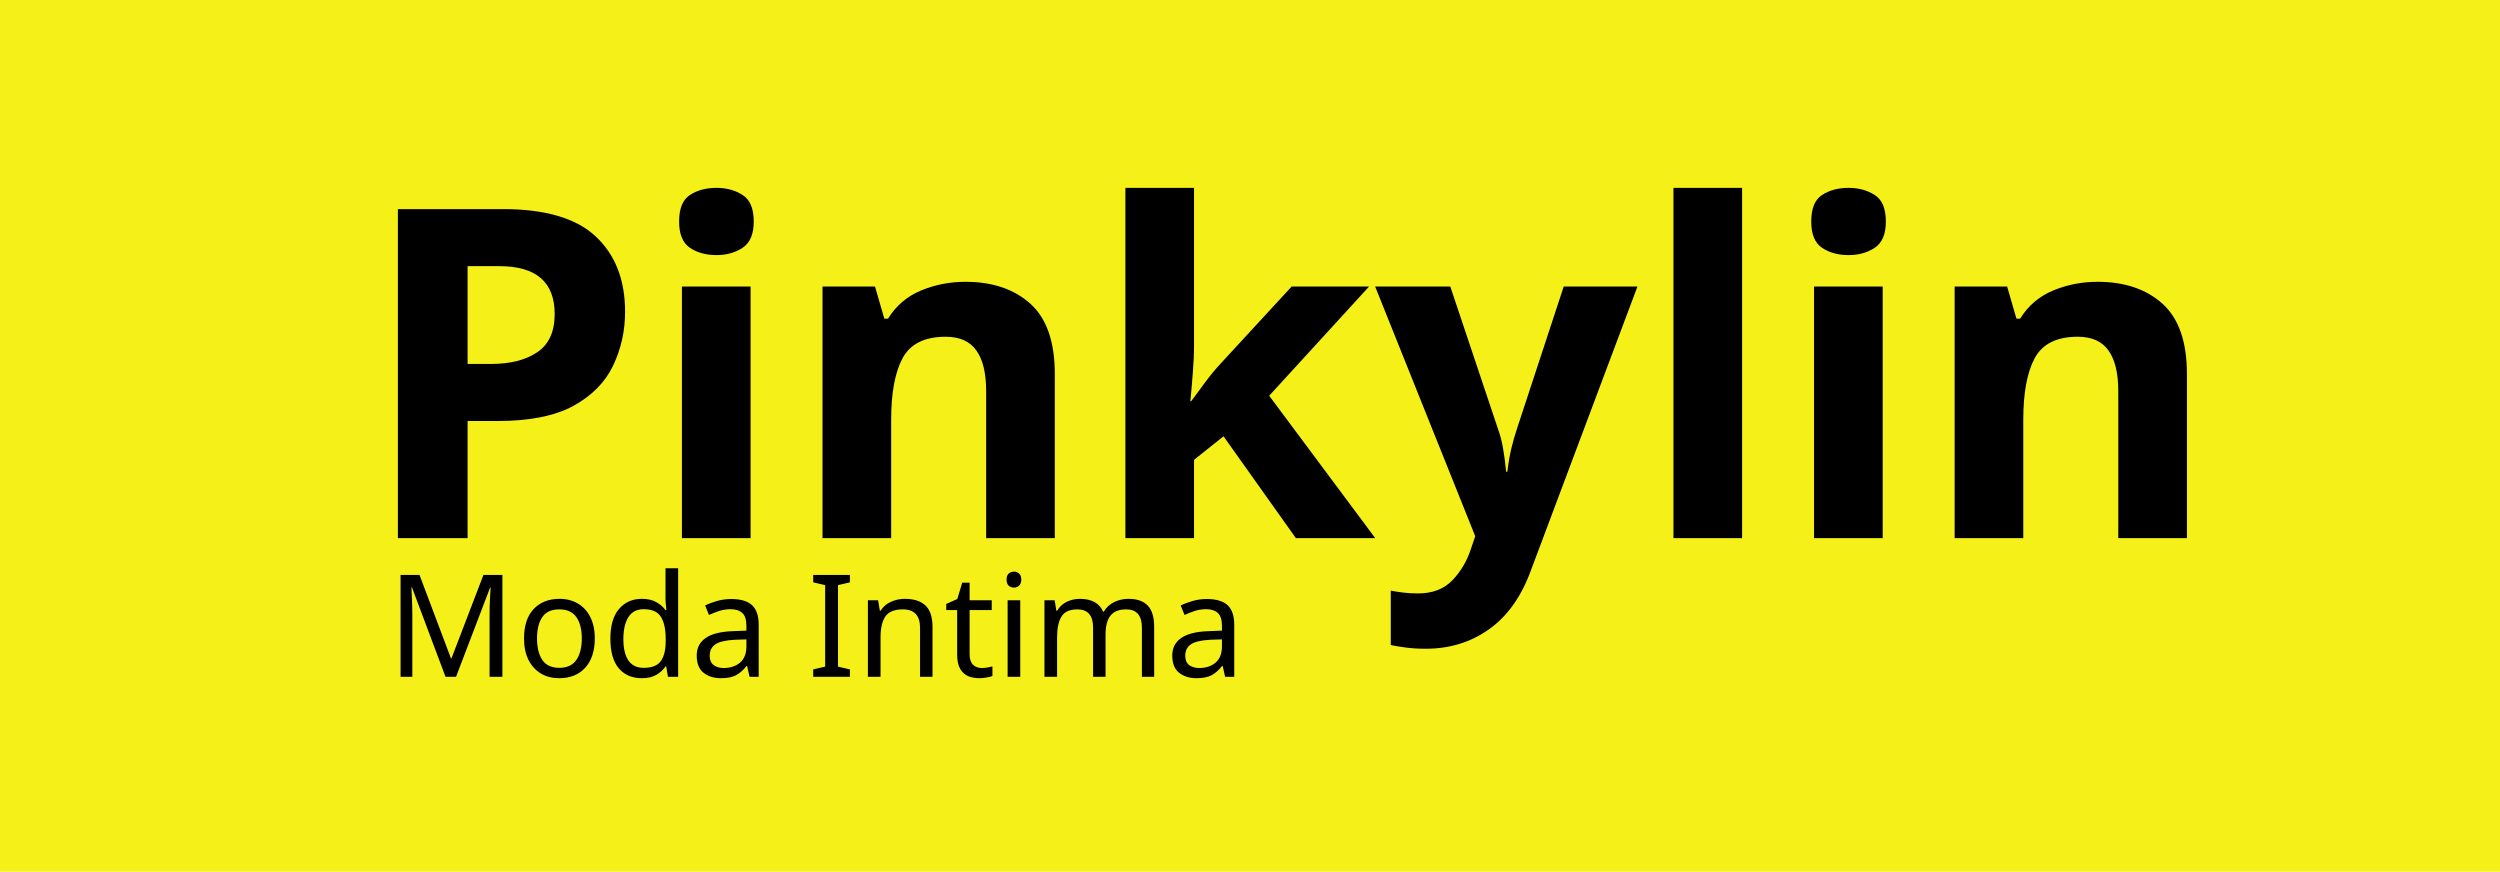
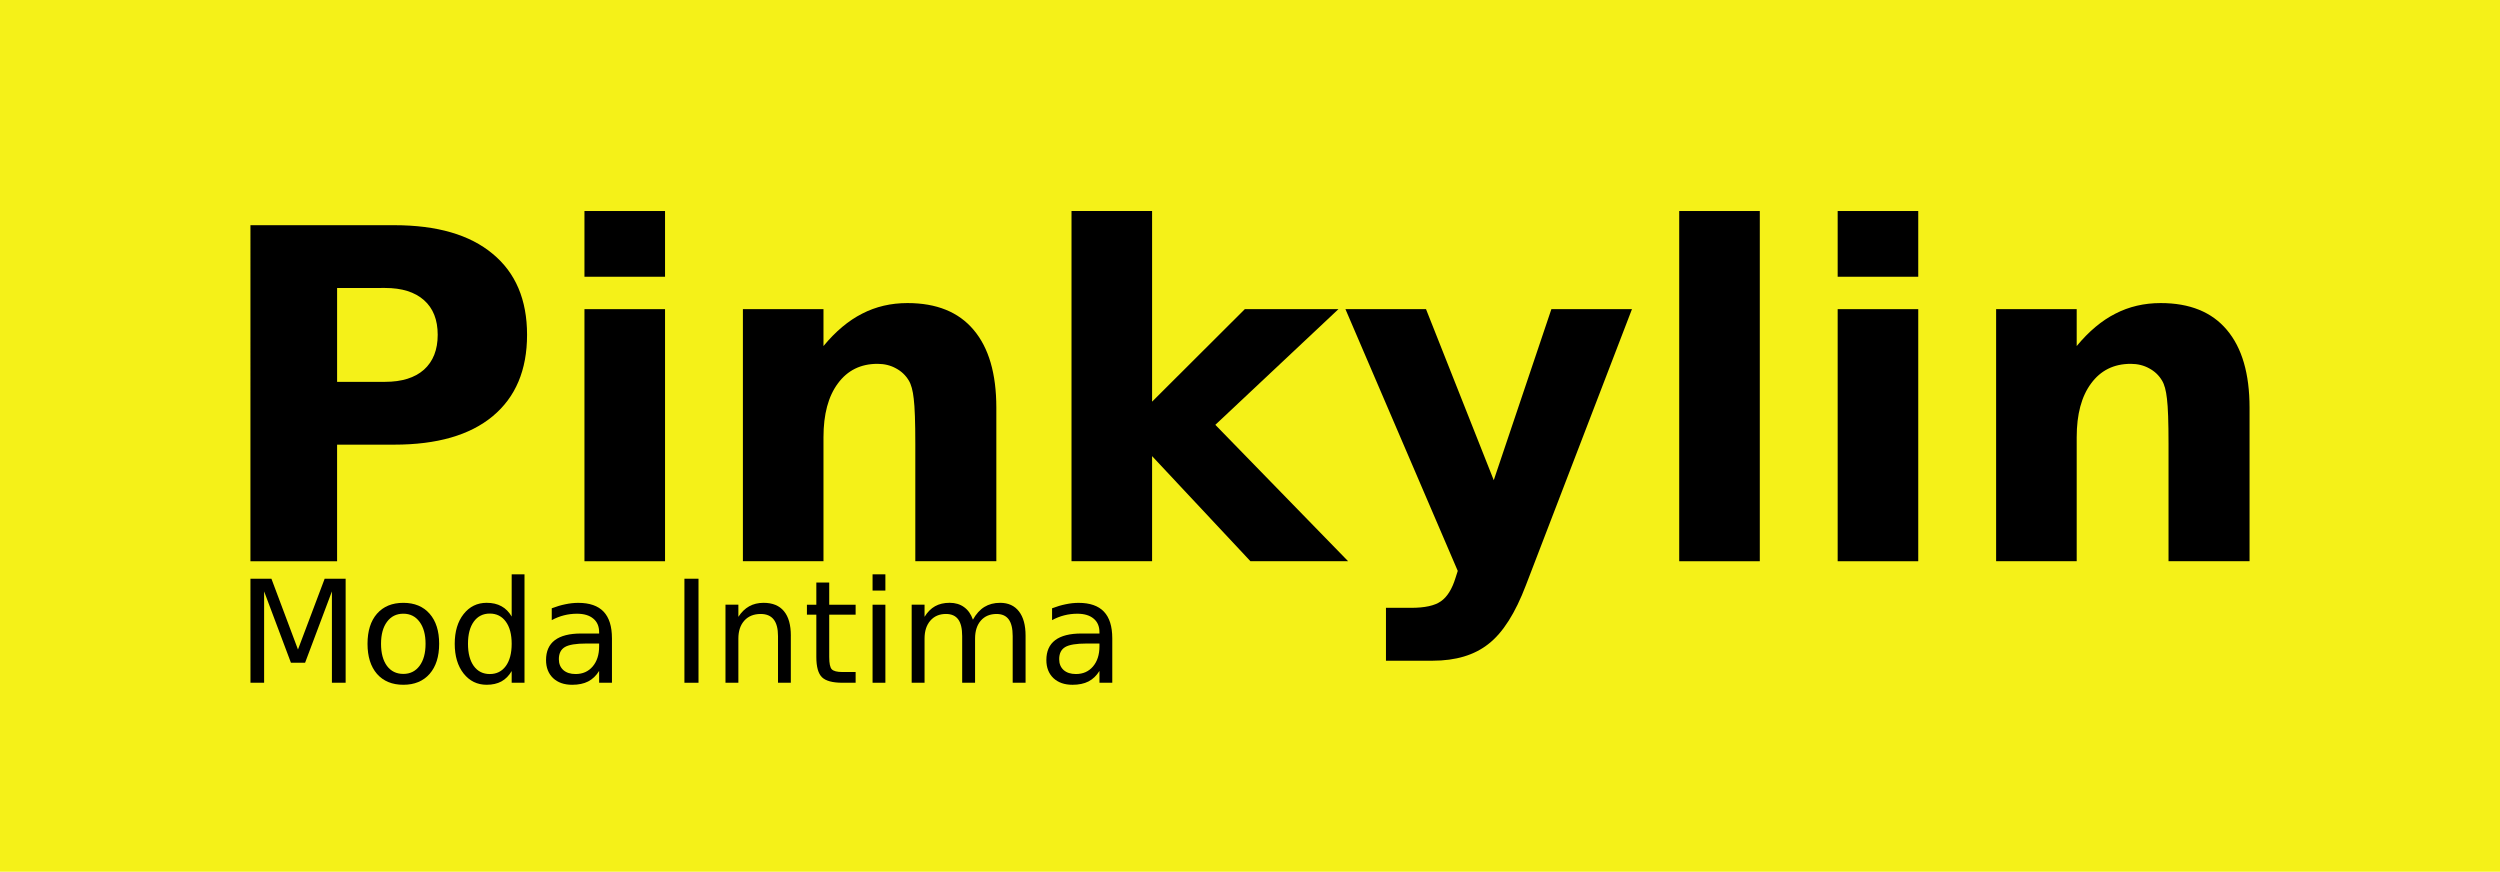
<svg xmlns="http://www.w3.org/2000/svg" width="222.481mm" height="77.577mm" viewBox="0 0 222.481 77.577" version="1.1" id="svg5">
  <defs id="defs2" />
  <g id="layer1" transform="translate(1.877383,-105.5672)">
    <rect id="rect12079" width="222.481" height="77.577" x="-1.877" y="105.567" style="fill:#f5f118;fill-opacity:1;stroke-width:0.265" />
-     <text xml:space="preserve" style="font-style:normal;font-variant:normal;font-weight:bold;font-stretch:normal;font-size:41.021px;line-height:1.25;font-family:Ubuntu;-inkscape-font-specification:'Ubuntu Bold';fill:#000000;fill-opacity:1;stroke:none;stroke-width:1.026;" x="29.844" y="153.458" id="text1287">
-       <tspan id="tspan1285" style="font-style:normal;font-variant:normal;font-weight:bold;font-stretch:normal;font-family:Ubuntu;-inkscape-font-specification:'Ubuntu Bold';fill:#000000;stroke-width:1.026;" x="29.844" y="153.458">Pinkylin</tspan>
-     </text>
-     <text xml:space="preserve" style="font-style:normal;font-variant:normal;font-weight:normal;font-stretch:normal;font-size:12.7px;line-height:1.25;font-family:Chilanka;-inkscape-font-specification:Chilanka;fill:#000000;fill-opacity:1;stroke:none;stroke-width:0.302;" x="32.535" y="165.798" id="text8387">
-       <tspan id="tspan8385" style="font-style:normal;font-variant:normal;font-weight:normal;font-stretch:normal;font-family:Chilanka;-inkscape-font-specification:Chilanka;stroke-width:0.302;font-size:12.7px;fill:#000000;" x="32.535" y="165.798">Moda Intima</tspan>
-     </text>
+     <path id="path4520" style="font-style:normal;font-variant:normal;font-weight:bold;font-stretch:normal;font-size:41.021px;line-height:1.25;font-family:Ubuntu;-inkscape-font-specification:'Ubuntu Bold';fill:#000000;fill-opacity:1;stroke:none;stroke-width:1.026" d="m 20.41,125.608 h 12.799 q 5.709,0 8.753,2.544 3.065,2.524 3.065,7.211 0,4.707 -3.065,7.251 -3.045,2.524 -8.753,2.524 h -5.088 v 10.376 h -7.712 z m 7.712,5.588 v 8.352 h 4.266 q 2.243,0 3.465,-1.082 1.222,-1.102 1.222,-3.105 0,-2.003 -1.222,-3.085 -1.222,-1.082 -3.465,-1.082 z" />
+     <path id="path4522" style="font-style:normal;font-variant:normal;font-weight:bold;font-stretch:normal;font-size:41.021px;line-height:1.25;font-family:Ubuntu;-inkscape-font-specification:'Ubuntu Bold';fill:#000000;fill-opacity:1;stroke:none;stroke-width:1.026" d="m 50.135,133.079 h 7.171 v 22.434 h -7.171 z m 0,-8.733 h 7.171 v 5.849 h -7.171 z" />
+     <path id="path4524" style="font-style:normal;font-variant:normal;font-weight:bold;font-stretch:normal;font-size:41.021px;line-height:1.25;font-family:Ubuntu;-inkscape-font-specification:'Ubuntu Bold';fill:#000000;fill-opacity:1;stroke:none;stroke-width:1.026" d="m 86.789,141.852 v 13.66 h -7.211 v -2.223 -8.232 q 0,-2.904 -0.14,-4.006 -0.12,-1.102 -0.441,-1.622 -0.421,-0.701 -1.142,-1.082 -0.721,-0.401 -1.642,-0.401 -2.243,0 -3.525,1.743 -1.282,1.723 -1.282,4.787 v 11.036 h -7.171 v -22.434 h 7.171 v 3.285 q 1.622,-1.963 3.445,-2.884 1.823,-0.941 4.026,-0.941 3.886,0 5.889,2.384 2.023,2.384 2.023,6.93 z" />
+     <path id="path4526" style="font-style:normal;font-variant:normal;font-weight:bold;font-stretch:normal;font-size:41.021px;line-height:1.25;font-family:Ubuntu;-inkscape-font-specification:'Ubuntu Bold';fill:#000000;fill-opacity:1;stroke:none;stroke-width:1.026" d="m 93.479,124.346 h 7.171 v 16.965 l 8.252,-8.232 h 8.332 l -10.956,10.295 11.818,12.138 h -8.693 l -8.753,-9.354 v 9.354 h -7.171 z" />
+     <path id="path4528" style="font-style:normal;font-variant:normal;font-weight:bold;font-stretch:normal;font-size:41.021px;line-height:1.25;font-family:Ubuntu;-inkscape-font-specification:'Ubuntu Bold';fill:#000000;fill-opacity:1;stroke:none;stroke-width:1.026" d="m 117.856,133.079 h 7.171 l 6.029,15.223 5.128,-15.223 h 7.171 l -9.434,24.557 q -1.422,3.746 -3.325,5.228 -1.883,1.502 -4.987,1.502 h -4.146 v -4.707 h 2.243 q 1.823,0 2.644,-0.581 0.841,-0.581 1.302,-2.083 l 0.2,-0.621 z" />
+     <path id="path4530" style="font-style:normal;font-variant:normal;font-weight:bold;font-stretch:normal;font-size:41.021px;line-height:1.25;font-family:Ubuntu;-inkscape-font-specification:'Ubuntu Bold';fill:#000000;fill-opacity:1;stroke:none;stroke-width:1.026" d="m 147.56,124.346 h 7.171 v 31.167 h -7.171 z" />
+     <path id="path4532" style="font-style:normal;font-variant:normal;font-weight:bold;font-stretch:normal;font-size:41.021px;line-height:1.25;font-family:Ubuntu;-inkscape-font-specification:'Ubuntu Bold';fill:#000000;fill-opacity:1;stroke:none;stroke-width:1.026" d="m 161.661,133.079 h 7.171 v 22.434 h -7.171 z m 0,-8.733 h 7.171 v 5.849 h -7.171 z" />
+     <path id="path4534" style="font-style:normal;font-variant:normal;font-weight:bold;font-stretch:normal;font-size:41.021px;line-height:1.25;font-family:Ubuntu;-inkscape-font-specification:'Ubuntu Bold';fill:#000000;fill-opacity:1;stroke:none;stroke-width:1.026" d="m 198.316,141.852 v 13.66 h -7.211 v -2.223 -8.232 q 0,-2.904 -0.14,-4.006 -0.12,-1.102 -0.441,-1.622 -0.421,-0.701 -1.142,-1.082 -0.721,-0.401 -1.642,-0.401 -2.243,0 -3.525,1.743 -1.282,1.723 -1.282,4.787 v 11.036 h -7.171 v -22.434 h 7.171 v 3.285 q 1.622,-1.963 3.445,-2.884 1.823,-0.941 4.026,-0.941 3.886,0 5.889,2.384 2.023,2.384 2.023,6.93 z" />
+     <g aria-label="Moda Intima" style="font-style:normal;font-variant:normal;font-weight:normal;font-stretch:normal;font-size:12.7px;line-height:1.25;font-family:Chilanka;-inkscape-font-specification:Chilanka;fill:#000000;fill-opacity:1;stroke:none;stroke-width:0.302" id="text8387">
+       <path d="m 20.41,157.069 h 1.867 l 2.363,6.3 2.375,-6.3 h 1.867 v 9.258 h -1.222 v -8.13 l -2.387,6.35 h -1.259 l -2.387,-6.35 v 8.13 h -1.215 z" style="font-style:normal;font-variant:normal;font-weight:normal;font-stretch:normal;font-size:12.7px;font-family:Chilanka;-inkscape-font-specification:Chilanka;fill:#000000;stroke-width:0.302" id="path4545" />
+       <path d="m 34.016,160.182 q -0.918,0 -1.451,0.719 -0.533,0.713 -0.533,1.96 0,1.246 0.527,1.966 0.533,0.713 1.457,0.713 0.912,0 1.445,-0.719 0.533,-0.719 0.533,-1.96 0,-1.234 -0.533,-1.953 -0.533,-0.726 -1.445,-0.726 z m 0,-0.967 q 1.488,0 2.338,0.967 0.85,0.967 0.85,2.679 0,1.705 -0.85,2.679 -0.85,0.967 -2.338,0.967 -1.494,0 -2.344,-0.967 -0.843,-0.974 -0.843,-2.679 0,-1.712 0.843,-2.679 0.85,-0.967 2.344,-0.967 z" style="font-style:normal;font-variant:normal;font-weight:normal;font-stretch:normal;font-size:12.7px;font-family:Chilanka;-inkscape-font-specification:Chilanka;fill:#000000;stroke-width:0.302" id="path4547" />
+       <path d="m 43.658,160.436 v -3.758 h 1.141 v 9.649 h -1.141 v -1.042 q -0.36,0.62 -0.912,0.924 -0.546,0.298 -1.315,0.298 -1.259,0 -2.053,-1.005 -0.788,-1.005 -0.788,-2.642 0,-1.637 0.788,-2.642 0.794,-1.005 2.053,-1.005 0.769,0 1.315,0.304 0.552,0.298 0.912,0.918 z m -3.888,2.425 q 0,1.259 0.515,1.978 0.521,0.713 1.426,0.713 0.905,0 1.426,-0.713 0.521,-0.719 0.521,-1.978 0,-1.259 -0.521,-1.972 -0.521,-0.719 -1.426,-0.719 -0.905,0 -1.426,0.719 -0.515,0.713 -0.515,1.972 z" style="font-style:normal;font-variant:normal;font-weight:normal;font-stretch:normal;font-size:12.7px;font-family:Chilanka;-inkscape-font-specification:Chilanka;fill:#000000;stroke-width:0.302" id="path4549" />
+       <path d="m 50.306,162.836 q -1.383,0 -1.916,0.316 -0.533,0.316 -0.533,1.079 0,0.608 0.397,0.967 0.403,0.353 1.091,0.353 0.949,0 1.519,-0.67 0.577,-0.676 0.577,-1.792 v -0.254 z m 2.276,-0.471 v 3.963 h -1.141 v -1.054 q -0.391,0.633 -0.974,0.936 -0.583,0.298 -1.426,0.298 -1.067,0 -1.699,-0.595 -0.626,-0.602 -0.626,-1.606 0,-1.172 0.781,-1.767 0.788,-0.595 2.344,-0.595 h 1.6 v -0.112 q 0,-0.788 -0.521,-1.215 -0.515,-0.434 -1.451,-0.434 -0.595,0 -1.16,0.143 -0.564,0.143 -1.085,0.428 v -1.054 q 0.626,-0.242 1.215,-0.36 0.589,-0.124 1.147,-0.124 1.507,0 2.251,0.781 0.744,0.781 0.744,2.369 z" style="font-style:normal;font-variant:normal;font-weight:normal;font-stretch:normal;font-size:12.7px;font-family:Chilanka;-inkscape-font-specification:Chilanka;fill:#000000;stroke-width:0.302" id="path4551" />
+       <path d="m 59.031,157.069 h 1.253 v 9.258 h -1.253 z" style="font-style:normal;font-variant:normal;font-weight:normal;font-stretch:normal;font-size:12.7px;font-family:Chilanka;-inkscape-font-specification:Chilanka;fill:#000000;stroke-width:0.302" id="path4553" />
+       <path d="m 68.5,162.135 v 4.192 h -1.141 v -4.155 q 0,-0.986 -0.384,-1.476 -0.384,-0.49 -1.153,-0.49 -0.924,0 -1.457,0.589 -0.533,0.589 -0.533,1.606 v 3.925 h -1.147 v -6.945 h 1.147 v 1.079 q 0.409,-0.626 0.961,-0.936 0.558,-0.31 1.284,-0.31 1.197,0 1.811,0.744 0.614,0.738 0.614,2.177 z" style="font-style:normal;font-variant:normal;font-weight:normal;font-stretch:normal;font-size:12.7px;font-family:Chilanka;-inkscape-font-specification:Chilanka;fill:#000000;stroke-width:0.302" id="path4555" />
+       <path d="m 71.917,157.41 v 1.972 h 2.35 v 0.887 h -2.35 v 3.77 q 0,0.85 0.229,1.091 0.236,0.242 0.949,0.242 h 1.172 v 0.955 h -1.172 q -1.321,0 -1.823,-0.49 -0.502,-0.496 -0.502,-1.798 v -3.77 h -0.837 v -0.887 h 0.837 v -1.972 z" style="font-style:normal;font-variant:normal;font-weight:normal;font-stretch:normal;font-size:12.7px;font-family:Chilanka;-inkscape-font-specification:Chilanka;fill:#000000;stroke-width:0.302" id="path4557" />
+       <path d="m 75.774,159.382 h 1.141 v 6.945 h -1.141 z m 0,-2.704 h 1.141 v 1.445 h -1.141 z" style="font-style:normal;font-variant:normal;font-weight:normal;font-stretch:normal;font-size:12.7px;font-family:Chilanka;-inkscape-font-specification:Chilanka;fill:#000000;stroke-width:0.302" id="path4559" />
+       <path d="m 84.704,160.715 q 0.428,-0.769 1.023,-1.135 0.595,-0.366 1.401,-0.366 1.085,0 1.674,0.763 0.589,0.757 0.589,2.158 v 4.192 h -1.147 v -4.155 q 0,-0.998 -0.353,-1.482 -0.353,-0.484 -1.079,-0.484 -0.887,0 -1.401,0.589 -0.515,0.589 -0.515,1.606 v 3.925 h -1.147 v -4.155 q 0,-1.005 -0.353,-1.482 -0.353,-0.484 -1.091,-0.484 -0.874,0 -1.389,0.595 -0.515,0.589 -0.515,1.6 v 3.925 h -1.147 v -6.945 h 1.147 v 1.079 q 0.391,-0.639 0.936,-0.943 0.546,-0.304 1.296,-0.304 0.757,0 1.284,0.384 0.533,0.384 0.788,1.116 z" style="font-style:normal;font-variant:normal;font-weight:normal;font-stretch:normal;font-size:12.7px;font-family:Chilanka;-inkscape-font-specification:Chilanka;fill:#000000;stroke-width:0.302" id="path4561" />
+       <path d="m 94.831,162.836 q -1.383,0 -1.916,0.316 -0.533,0.316 -0.533,1.079 0,0.608 0.397,0.967 0.403,0.353 1.091,0.353 0.949,0 1.519,-0.67 0.577,-0.676 0.577,-1.792 v -0.254 z m 2.276,-0.471 v 3.963 h -1.141 v -1.054 q -0.391,0.633 -0.974,0.936 -0.583,0.298 -1.426,0.298 -1.067,0 -1.699,-0.595 -0.626,-0.602 -0.626,-1.606 0,-1.172 0.781,-1.767 0.788,-0.595 2.344,-0.595 h 1.6 v -0.112 q 0,-0.788 -0.521,-1.215 -0.515,-0.434 -1.451,-0.434 -0.595,0 -1.16,0.143 -0.564,0.143 -1.085,0.428 v -1.054 q 0.626,-0.242 1.215,-0.36 0.589,-0.124 1.147,-0.124 1.507,0 2.251,0.781 0.744,0.781 0.744,2.369 z" style="font-style:normal;font-variant:normal;font-weight:normal;font-stretch:normal;font-size:12.7px;font-family:Chilanka;-inkscape-font-specification:Chilanka;fill:#000000;stroke-width:0.302" id="path4563" />
+     </g>
  </g>
</svg>
